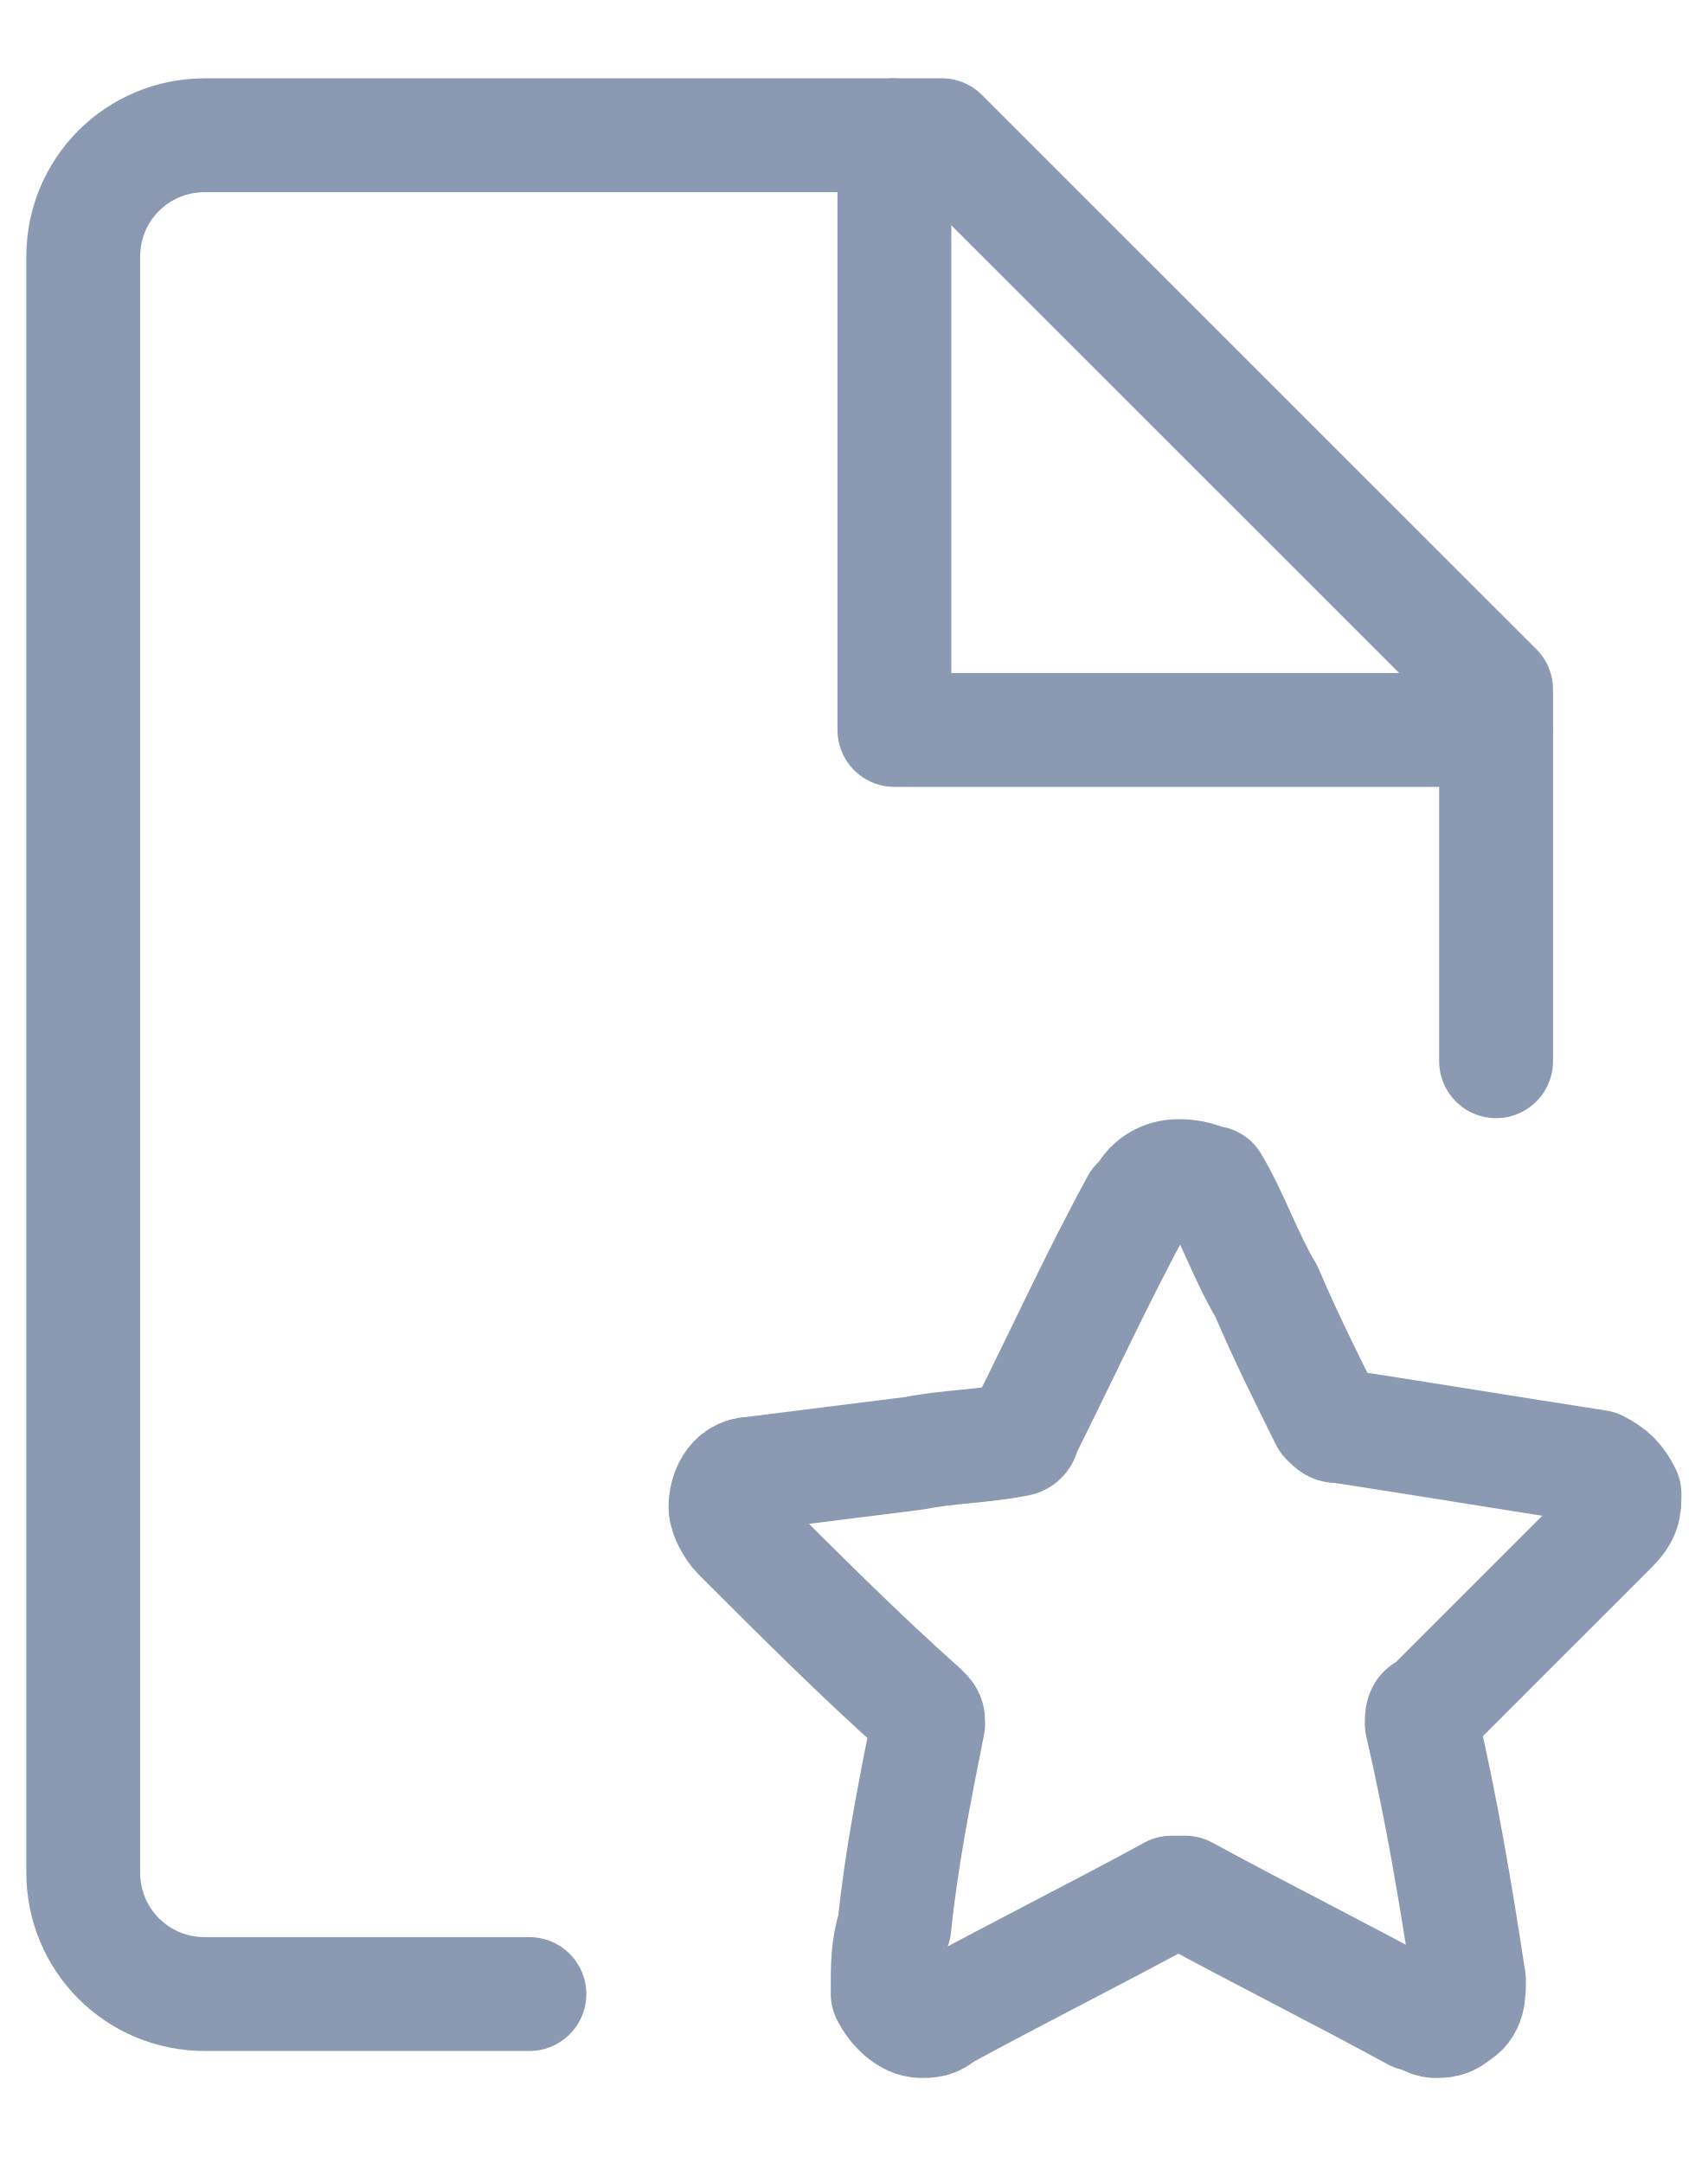
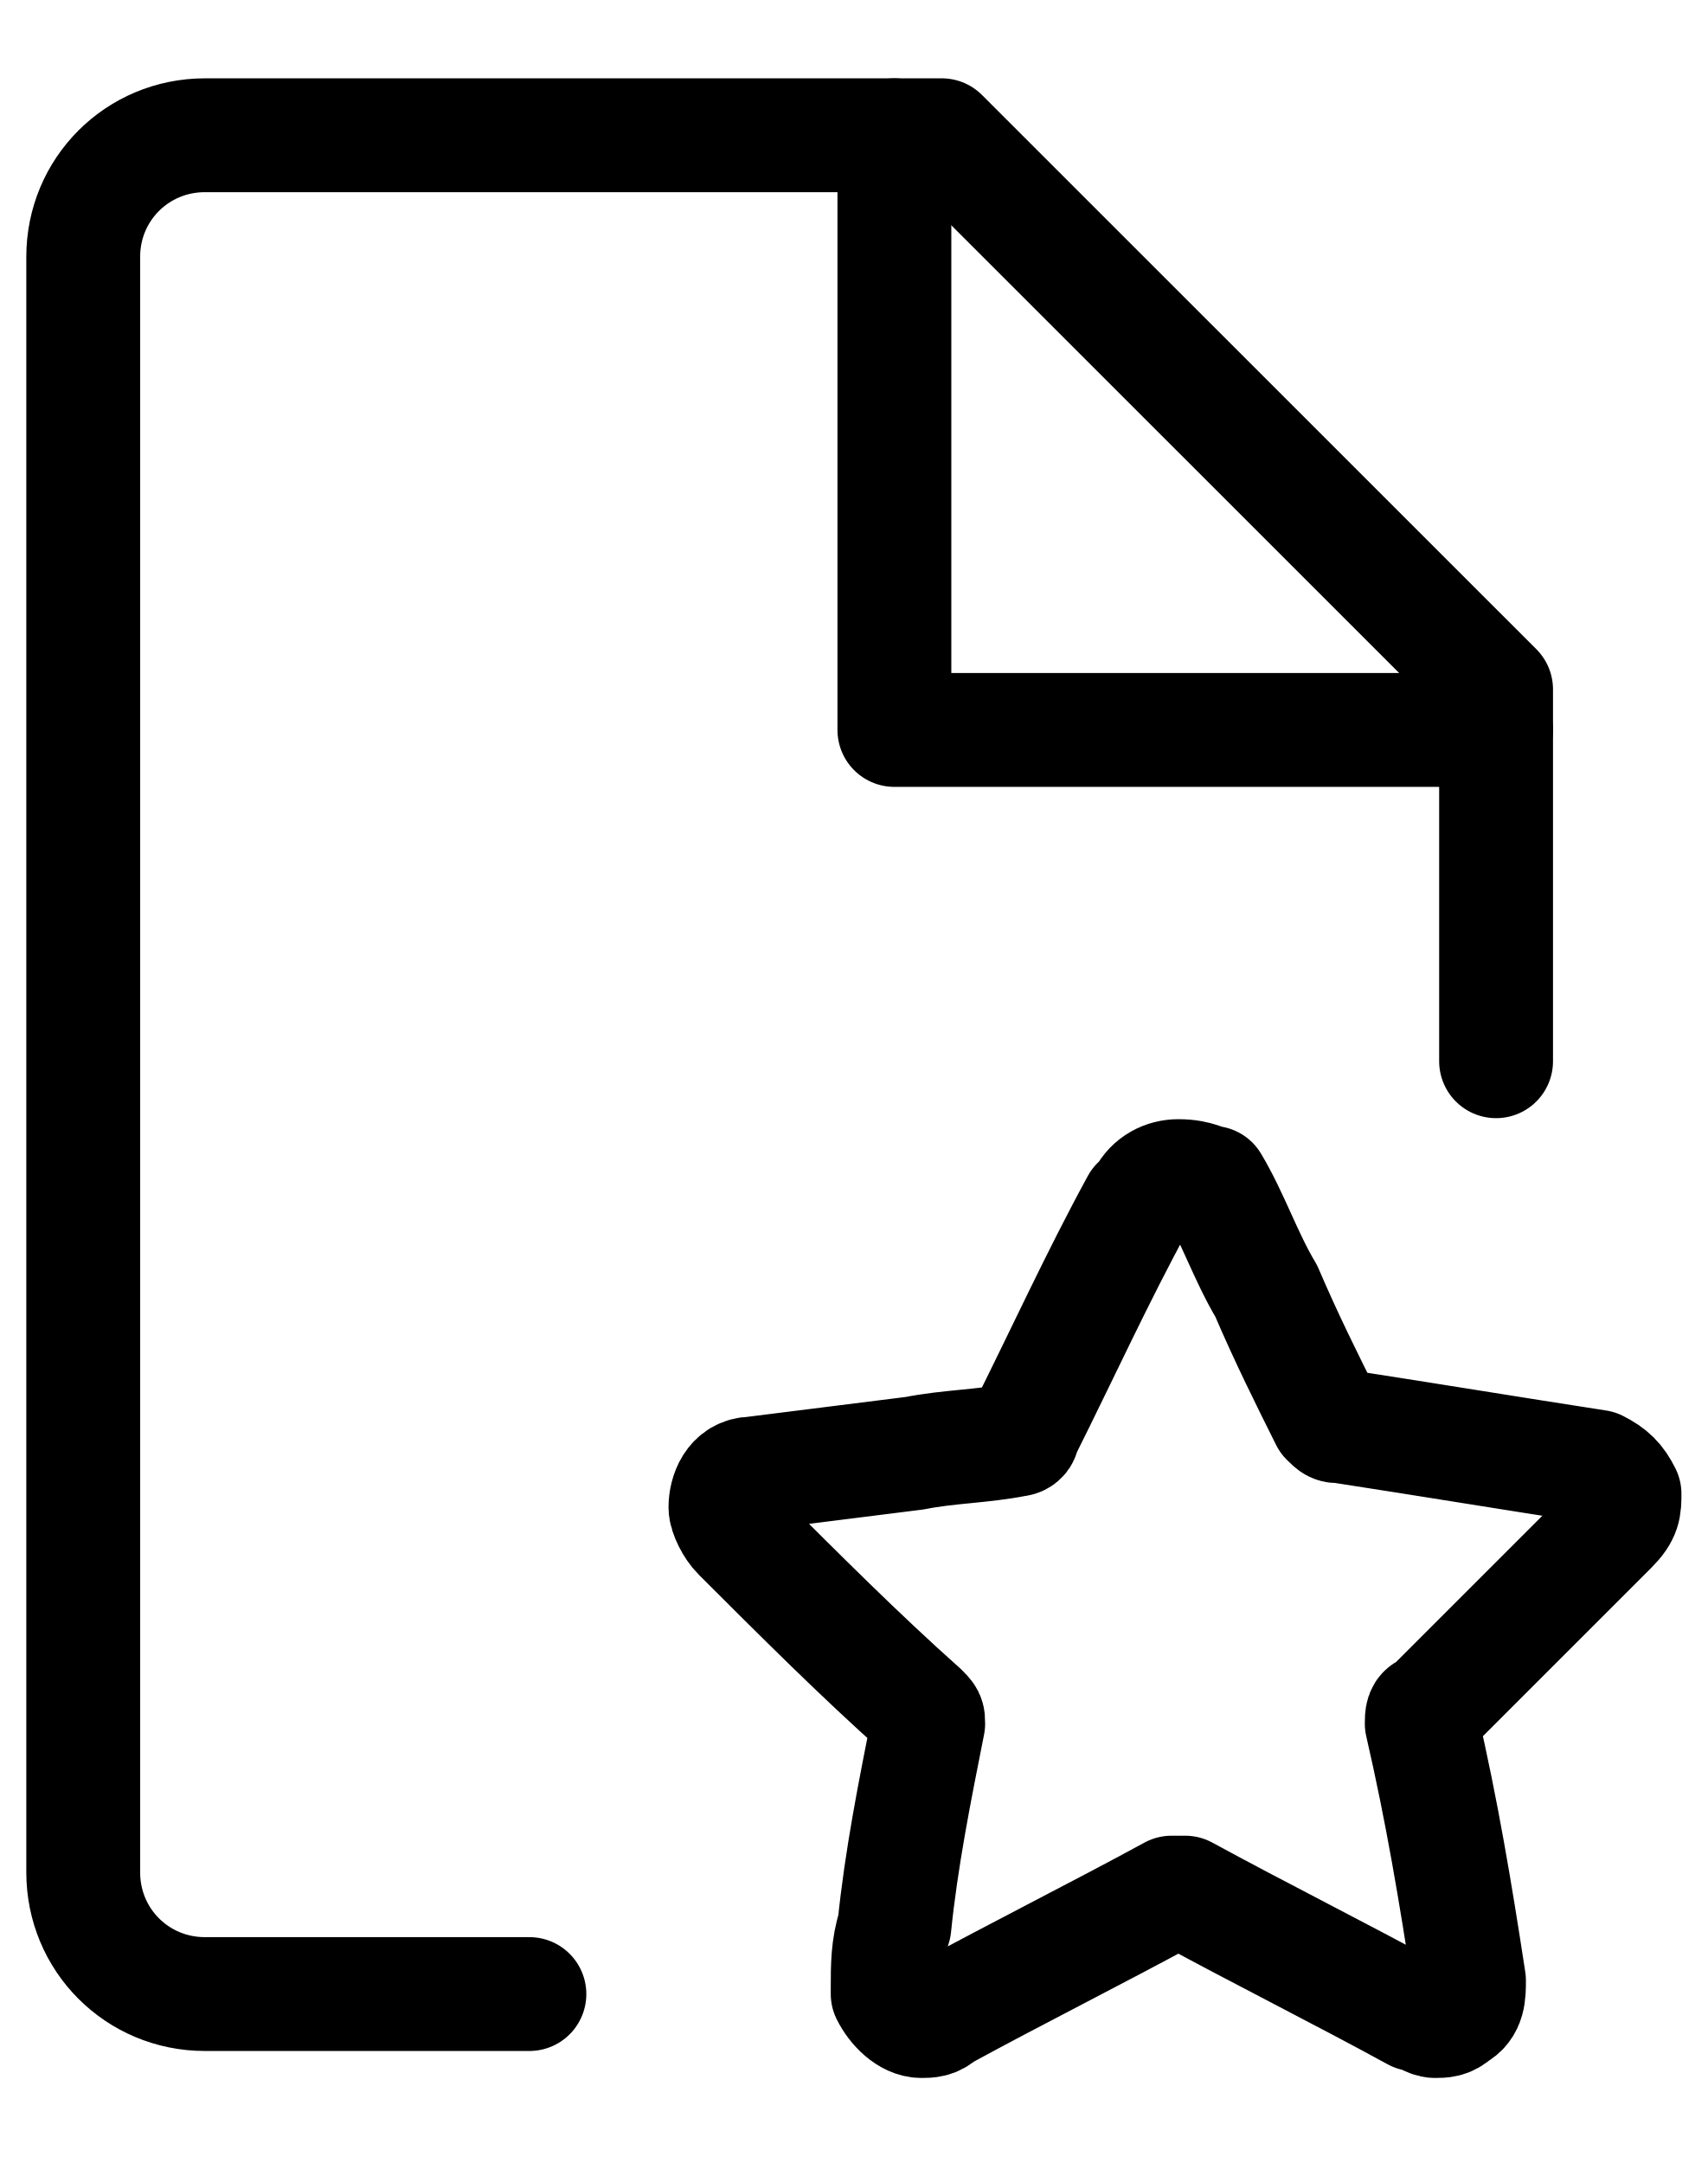
<svg xmlns="http://www.w3.org/2000/svg" width="15" height="19" viewBox="0 0 15 19" fill="none">
-   <path d="M13.141 9.322V6.056C11.241 4.156 10.172 3.087 8.272 1.188H1.8C1.206 1.188 0.731 1.663 0.731 2.256V16.447C0.731 17.041 1.206 17.516 1.8 17.516H4.65" stroke="#8C99B2" stroke-miterlimit="10" stroke-linecap="round" stroke-linejoin="round" />
-   <path d="M7.856 1.188V6.412H13.141" stroke="#8C99B2" stroke-miterlimit="10" stroke-linecap="round" stroke-linejoin="round" />
-   <path d="M10.35 10.331C10.231 10.331 10.113 10.39 10.053 10.509C10.053 10.509 10.053 10.569 9.994 10.569C9.638 11.222 9.341 11.875 8.985 12.587C8.985 12.647 8.925 12.647 8.925 12.647C8.628 12.706 8.331 12.706 8.035 12.765C7.56 12.825 7.085 12.884 6.61 12.944C6.431 12.944 6.372 13.122 6.372 13.24C6.372 13.3 6.431 13.419 6.491 13.478C7.025 14.012 7.56 14.547 8.094 15.022C8.153 15.081 8.153 15.081 8.153 15.14C8.035 15.734 7.916 16.328 7.856 16.922C7.797 17.1 7.797 17.278 7.797 17.456C7.797 17.515 7.797 17.515 7.797 17.515C7.856 17.634 7.975 17.753 8.094 17.753C8.153 17.753 8.213 17.753 8.272 17.694C8.925 17.337 9.638 16.981 10.291 16.625H10.35H10.41C11.063 16.981 11.775 17.337 12.428 17.694C12.488 17.694 12.547 17.753 12.606 17.753C12.666 17.753 12.725 17.753 12.785 17.694C12.903 17.634 12.903 17.515 12.903 17.397C12.785 16.625 12.666 15.912 12.488 15.14C12.488 15.081 12.488 15.022 12.547 15.022C13.081 14.487 13.616 13.953 14.15 13.419C14.269 13.3 14.269 13.24 14.269 13.122C14.21 13.003 14.15 12.944 14.031 12.884C13.26 12.765 12.547 12.647 11.775 12.528C11.716 12.528 11.716 12.528 11.656 12.469C11.478 12.112 11.3 11.756 11.122 11.34C10.944 11.044 10.825 10.687 10.647 10.39C10.588 10.39 10.528 10.331 10.35 10.331Z" stroke="#8C99B2" stroke-miterlimit="10" stroke-linecap="round" stroke-linejoin="round" />
+   <path d="M13.141 9.322V6.056C11.241 4.156 10.172 3.087 8.272 1.188H1.8C1.206 1.188 0.731 1.663 0.731 2.256V16.447C0.731 17.041 1.206 17.516 1.8 17.516H4.65" stroke="currentColor" stroke-miterlimit="10" stroke-linecap="round" stroke-linejoin="round" />
+   <path d="M7.856 1.188V6.412H13.141" stroke="currentColor" stroke-miterlimit="10" stroke-linecap="round" stroke-linejoin="round" />
+   <path d="M10.35 10.331C10.231 10.331 10.113 10.39 10.053 10.509C10.053 10.509 10.053 10.569 9.994 10.569C9.638 11.222 9.341 11.875 8.985 12.587C8.985 12.647 8.925 12.647 8.925 12.647C8.628 12.706 8.331 12.706 8.035 12.765C7.56 12.825 7.085 12.884 6.61 12.944C6.431 12.944 6.372 13.122 6.372 13.24C6.372 13.3 6.431 13.419 6.491 13.478C7.025 14.012 7.56 14.547 8.094 15.022C8.153 15.081 8.153 15.081 8.153 15.14C8.035 15.734 7.916 16.328 7.856 16.922C7.797 17.1 7.797 17.278 7.797 17.456C7.797 17.515 7.797 17.515 7.797 17.515C7.856 17.634 7.975 17.753 8.094 17.753C8.153 17.753 8.213 17.753 8.272 17.694C8.925 17.337 9.638 16.981 10.291 16.625H10.35H10.41C11.063 16.981 11.775 17.337 12.428 17.694C12.488 17.694 12.547 17.753 12.606 17.753C12.666 17.753 12.725 17.753 12.785 17.694C12.903 17.634 12.903 17.515 12.903 17.397C12.785 16.625 12.666 15.912 12.488 15.14C12.488 15.081 12.488 15.022 12.547 15.022C13.081 14.487 13.616 13.953 14.15 13.419C14.269 13.3 14.269 13.24 14.269 13.122C14.21 13.003 14.15 12.944 14.031 12.884C13.26 12.765 12.547 12.647 11.775 12.528C11.716 12.528 11.716 12.528 11.656 12.469C11.478 12.112 11.3 11.756 11.122 11.34C10.944 11.044 10.825 10.687 10.647 10.39C10.588 10.39 10.528 10.331 10.35 10.331Z" stroke="currentColor" stroke-miterlimit="10" stroke-linecap="round" stroke-linejoin="round" />
</svg>
